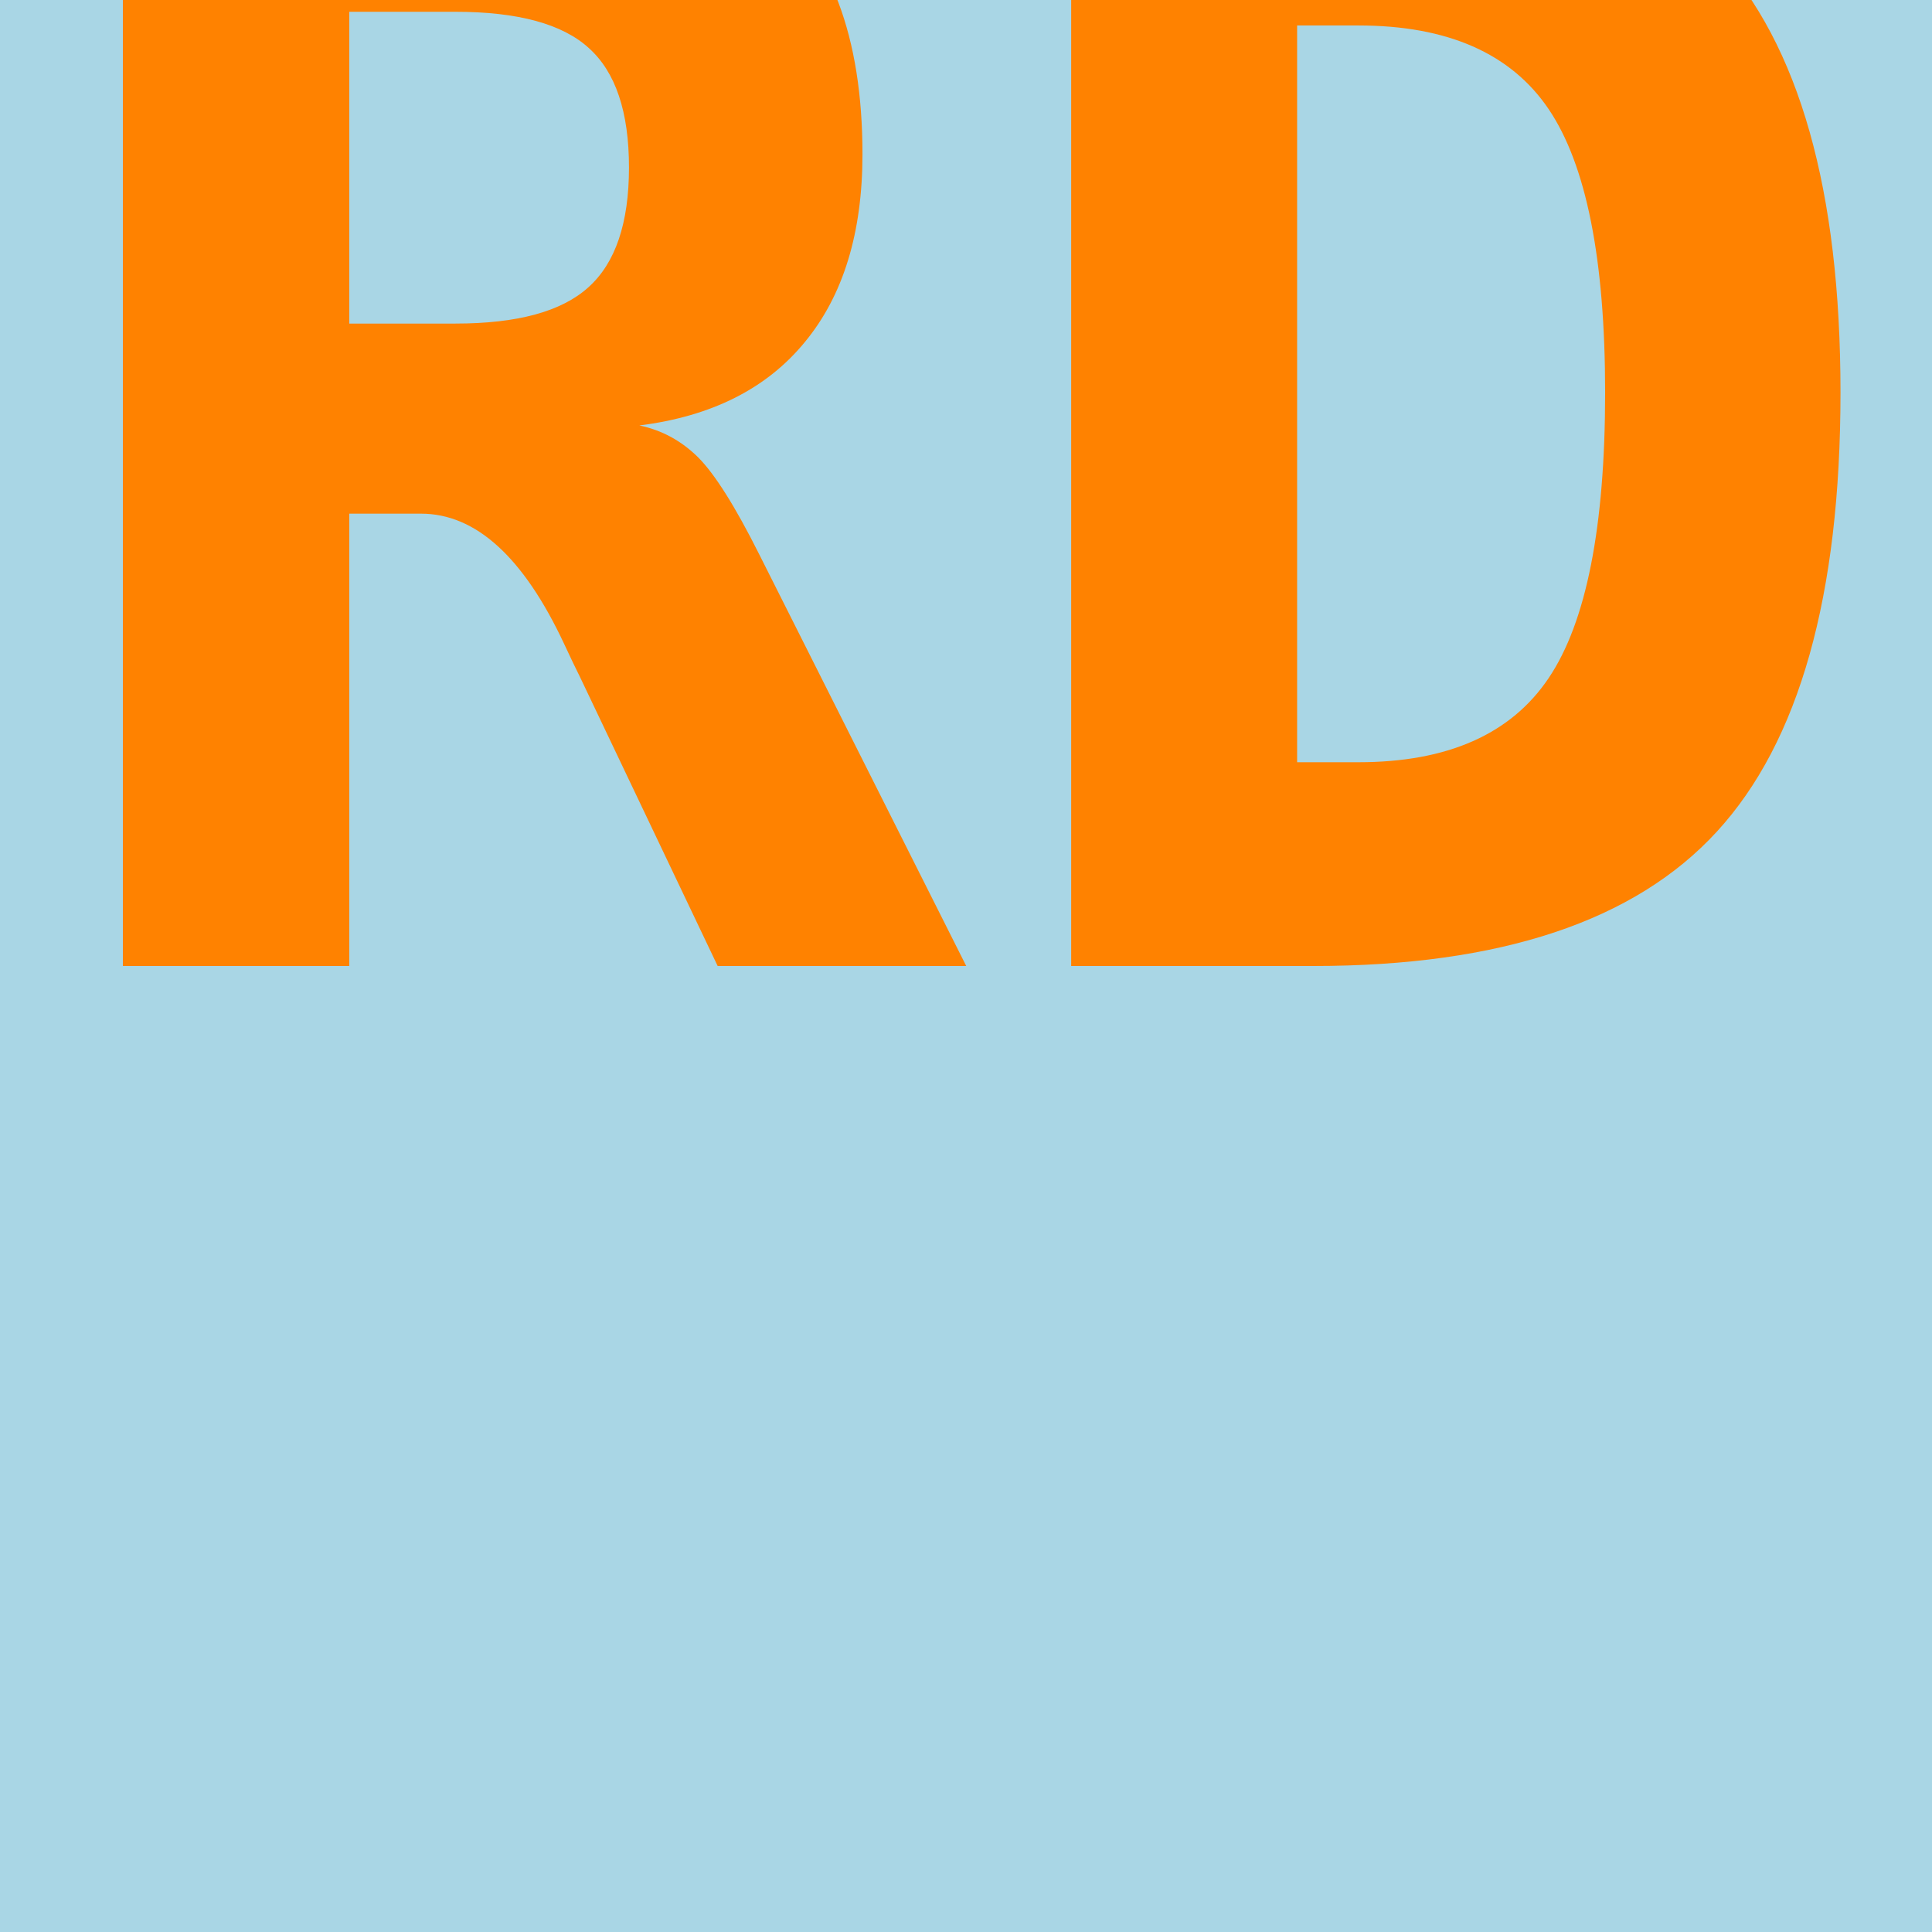
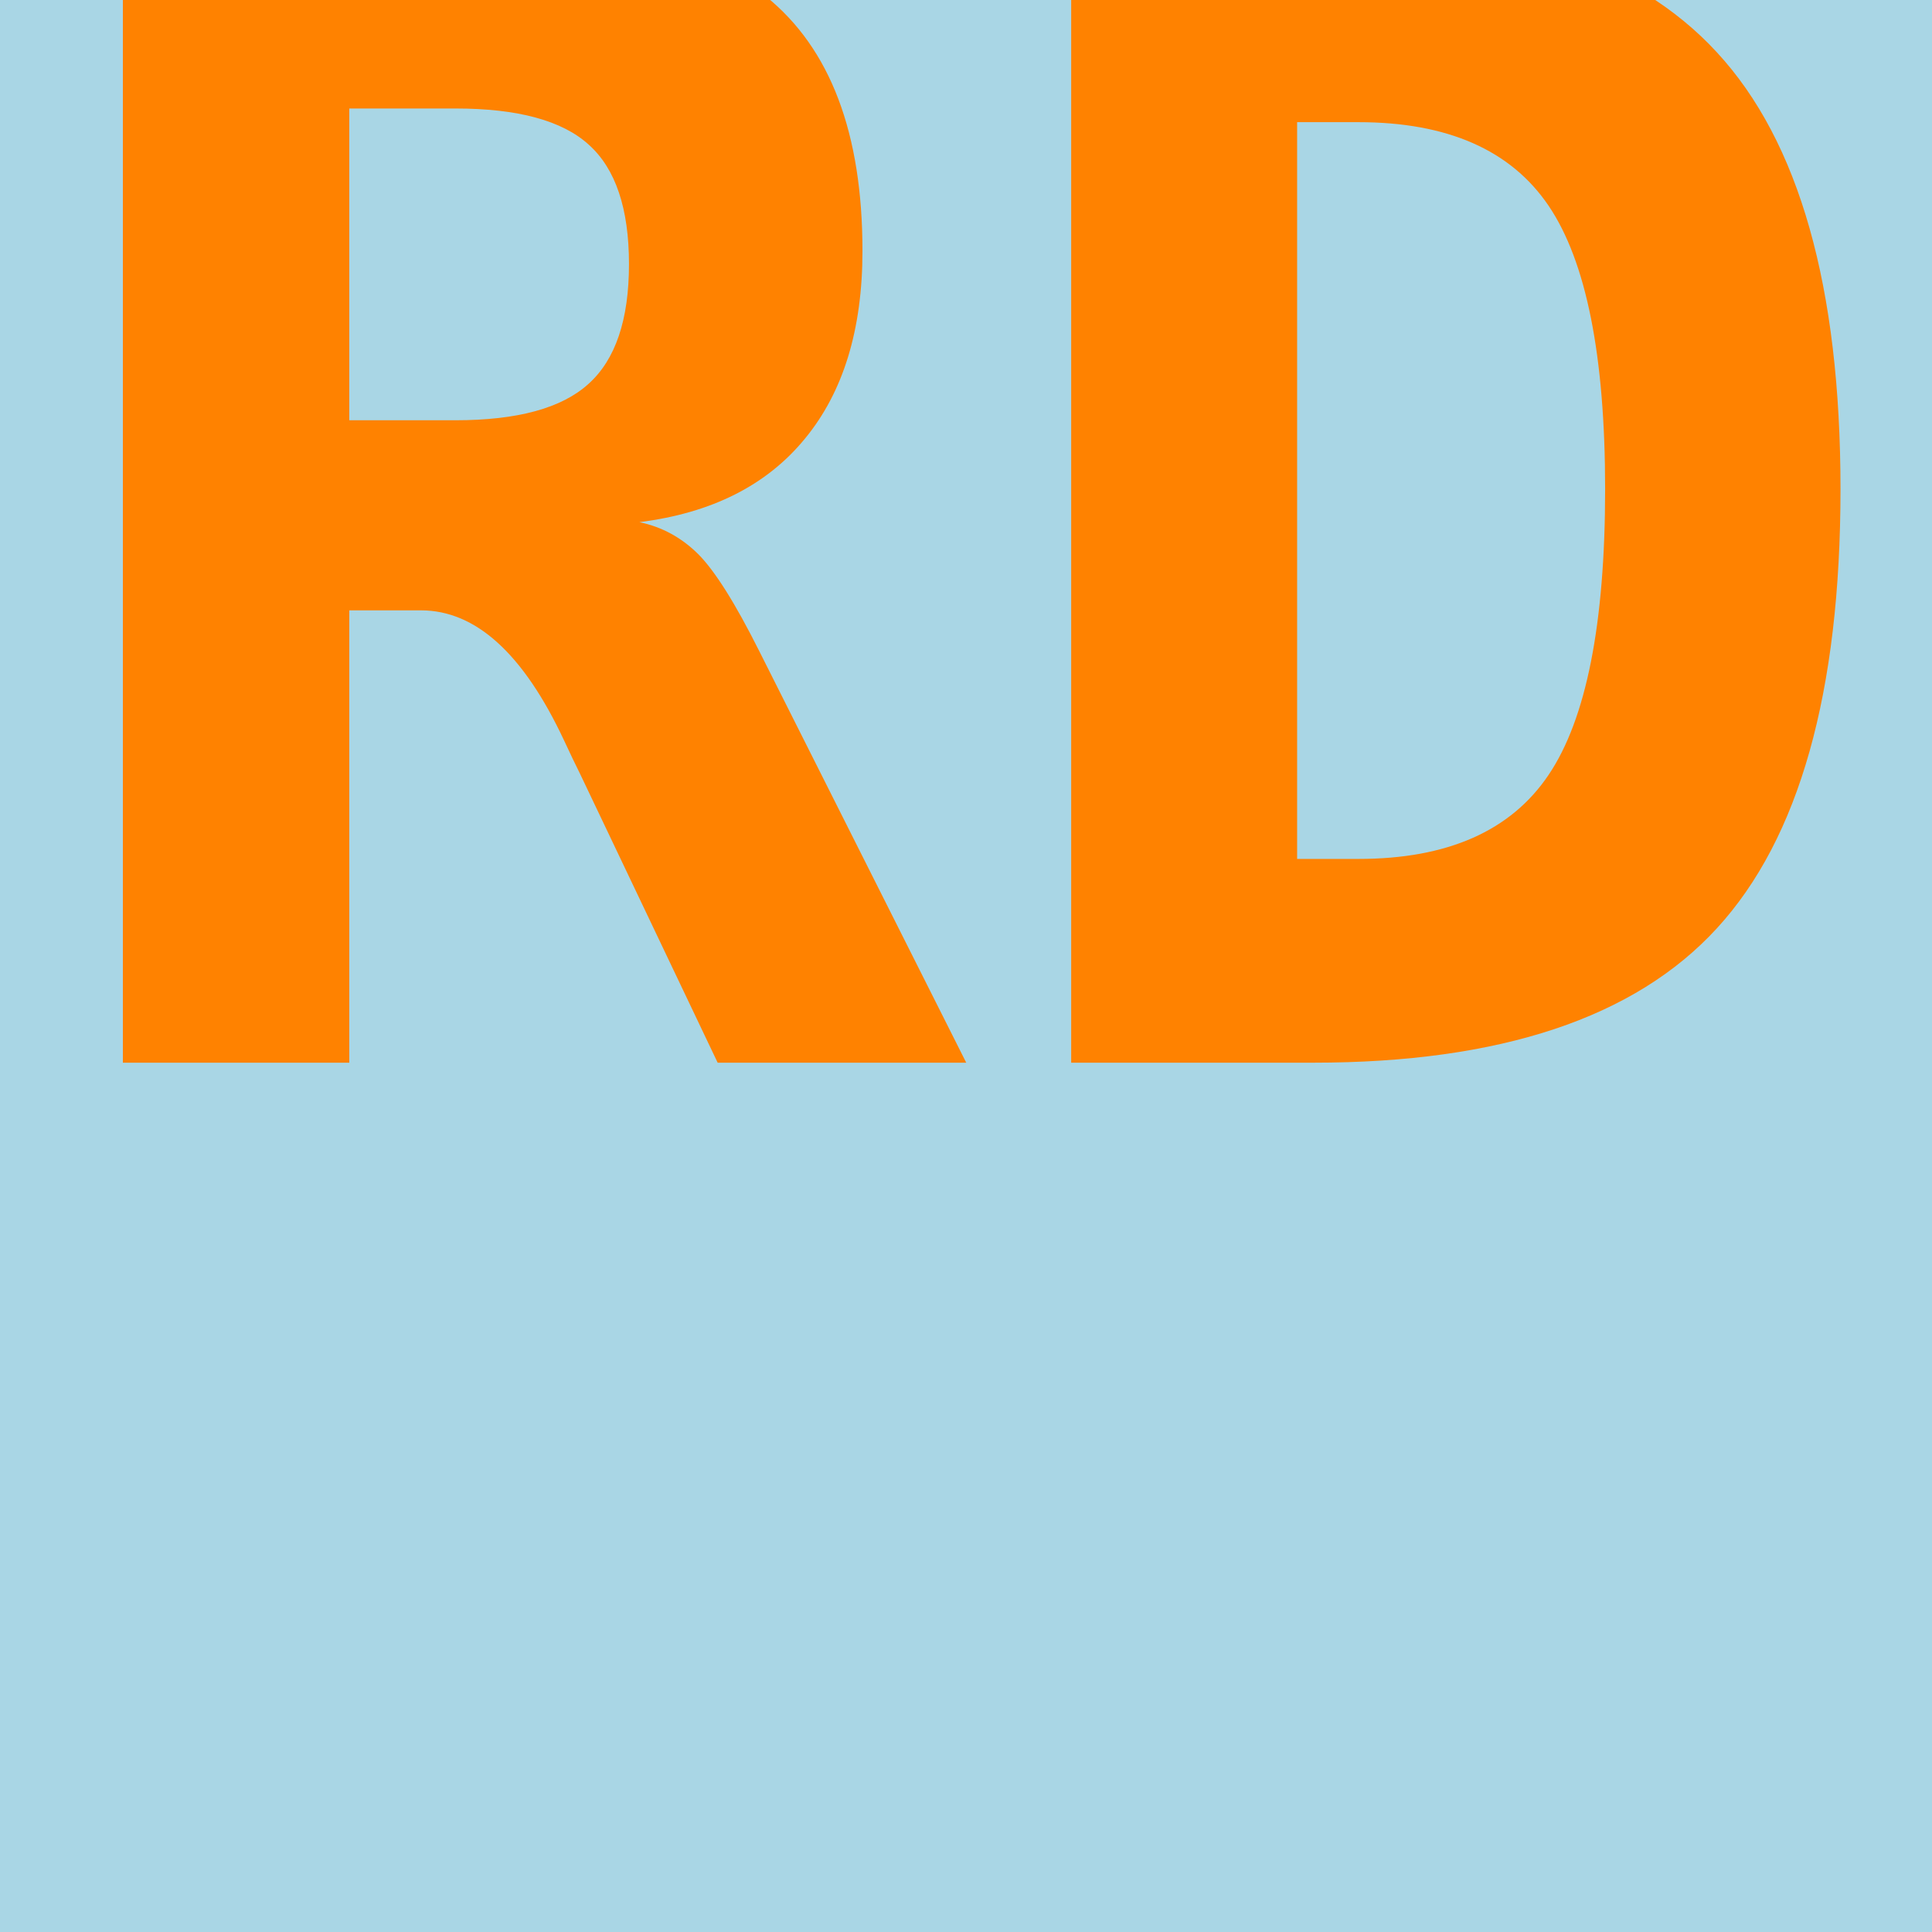
<svg xmlns="http://www.w3.org/2000/svg" width="64" height="64">
  <rect width="100%" height="100%" fill="#a9d6e5" />
-   <text x="50%" y="50%" font-family="Roboto Mono, monospace" font-weight="bold" font-size="52" fill="#ff8200" text-anchor="middle" alignment-baseline="middle">
+   <text x="50%" y="55%" font-family="Roboto Mono, monospace" font-weight="bold" font-size="52" fill="#ff8200" text-anchor="middle" alignment-baseline="middle">
        RD
    </text>
</svg>
